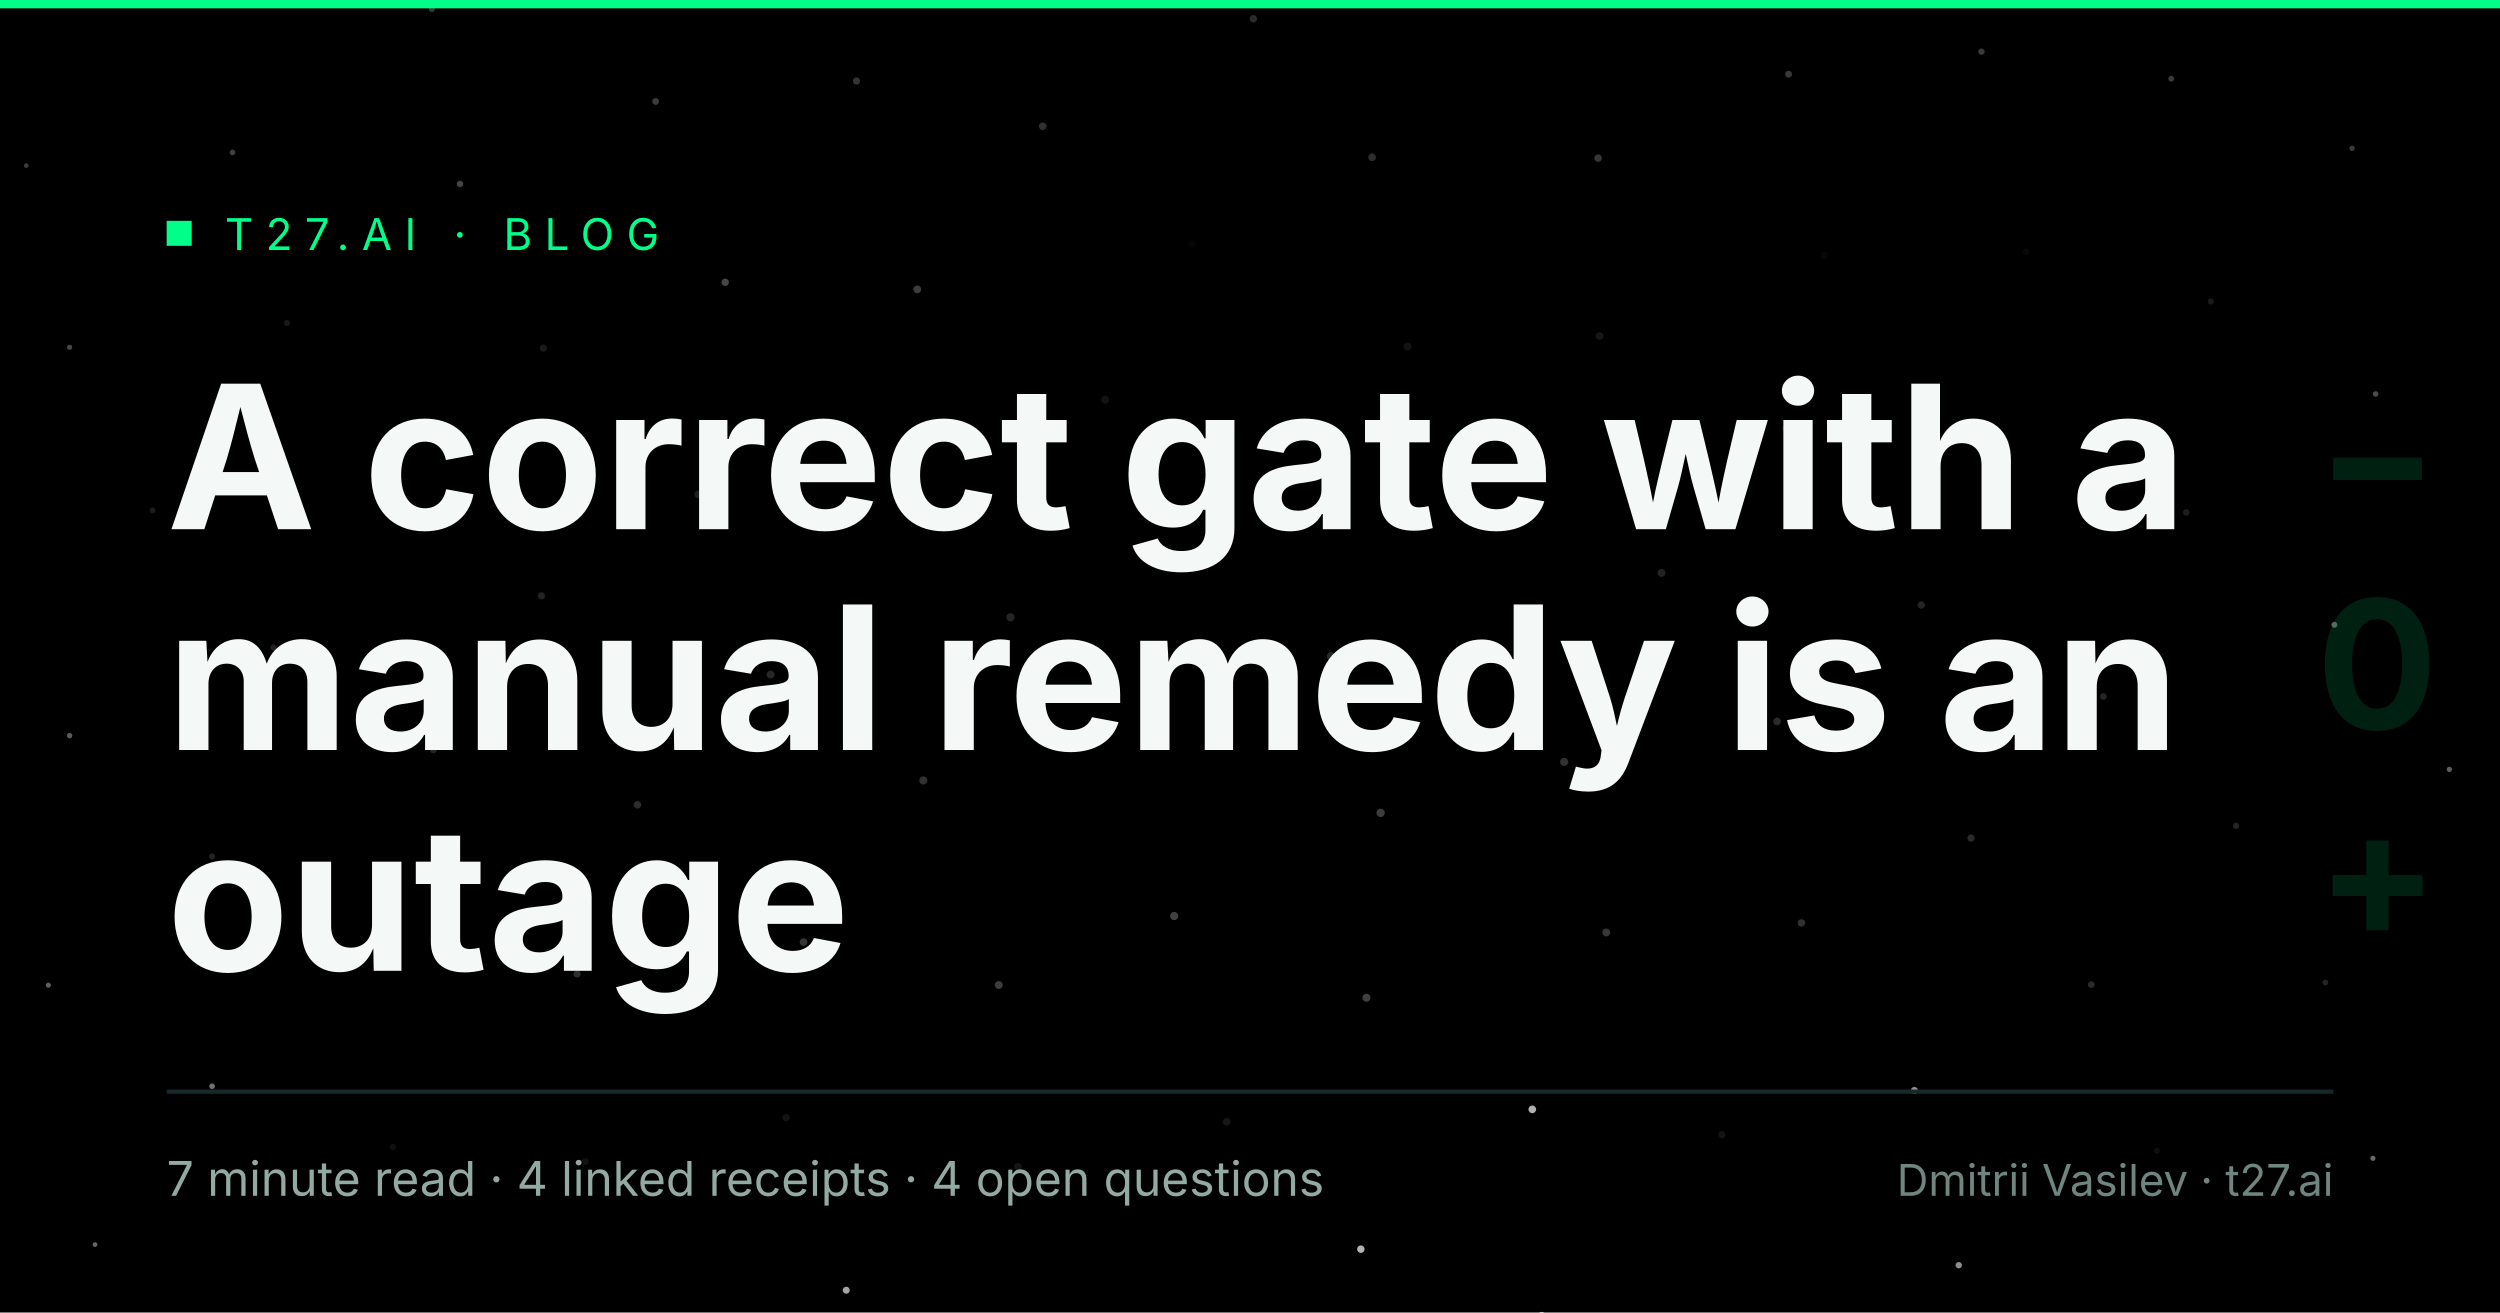
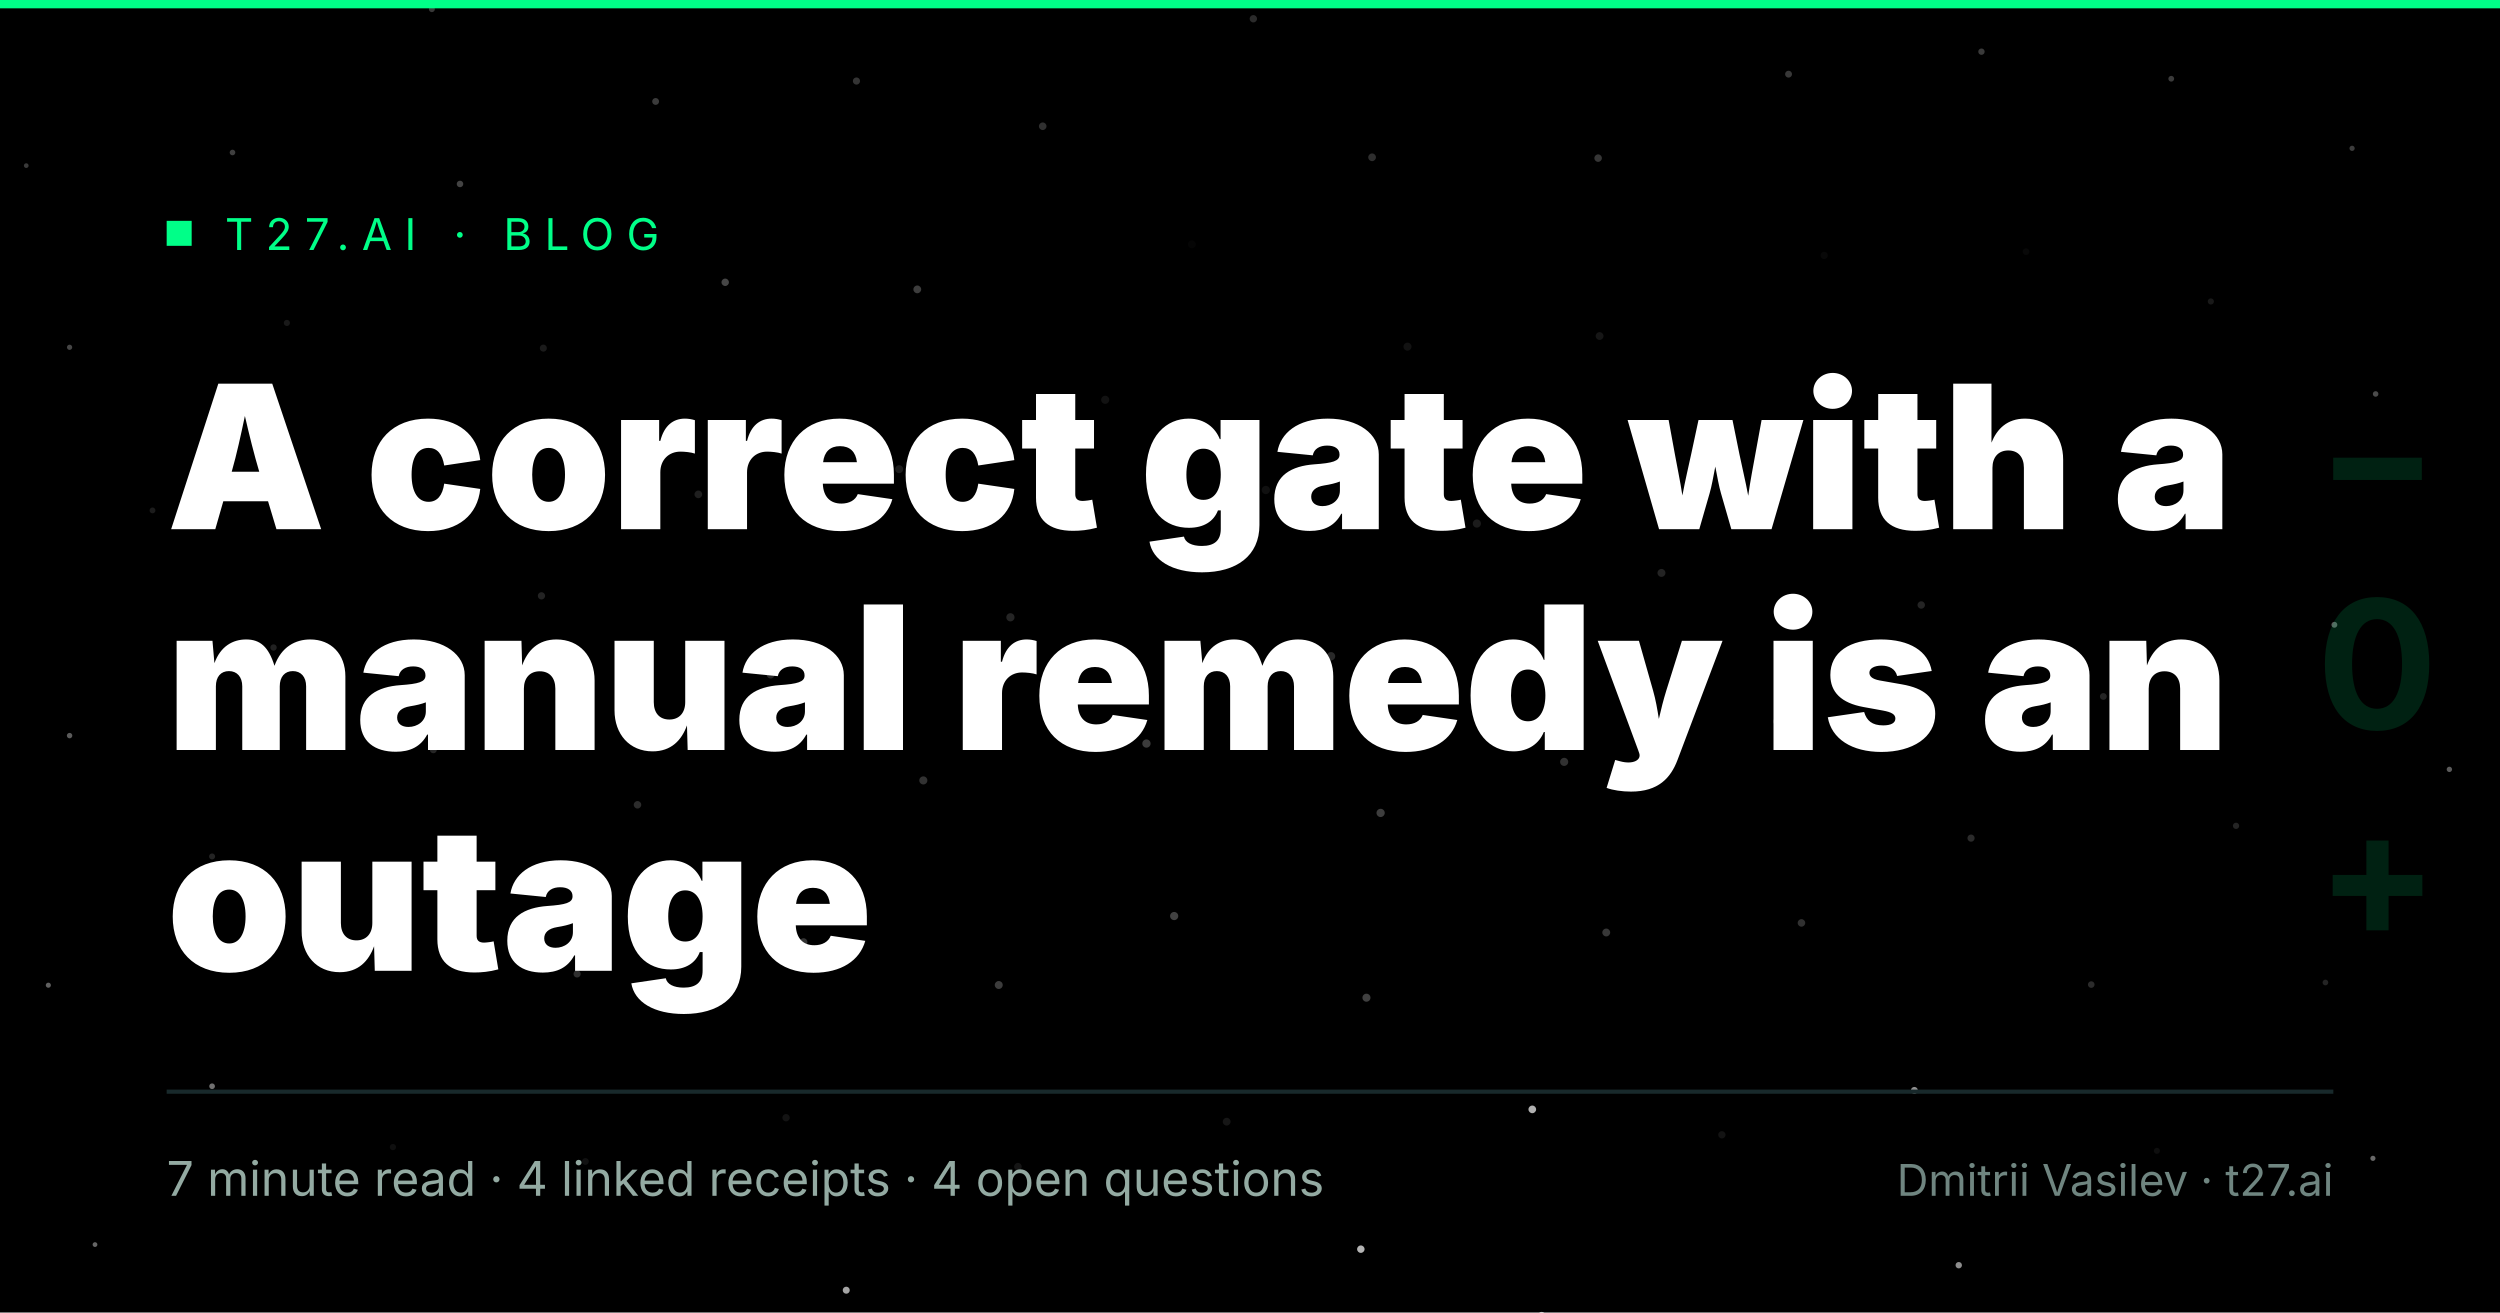
<svg xmlns="http://www.w3.org/2000/svg" width="1200" height="630" viewBox="0 0 1200 630" role="img" aria-label="A correct gate with a manual remedy is an outage">
  <rect width="1200" height="630" fill="#000000" />
  <circle cx="638.9" cy="315.0" r="2.00" fill="#ffffff" opacity="0.164" />
  <circle cx="550.3" cy="356.9" r="1.99" fill="#ffffff" opacity="0.232" />
  <circle cx="607.6" cy="235.2" r="1.98" fill="#ffffff" opacity="0.064" />
  <circle cx="662.7" cy="390.2" r="1.98" fill="#ffffff" opacity="0.242" />
  <circle cx="485.0" cy="296.3" r="1.97" fill="#ffffff" opacity="0.145" />
  <circle cx="708.9" cy="251.3" r="1.96" fill="#ffffff" opacity="0.109" />
  <circle cx="563.6" cy="439.7" r="1.96" fill="#ffffff" opacity="0.257" />
  <circle cx="530.5" cy="191.9" r="1.95" fill="#ffffff" opacity="0.073" />
  <circle cx="750.8" cy="365.7" r="1.95" fill="#ffffff" opacity="0.194" />
  <circle cx="443.2" cy="374.6" r="1.94" fill="#ffffff" opacity="0.198" />
  <circle cx="675.6" cy="166.4" r="1.93" fill="#ffffff" opacity="0.071" />
  <circle cx="655.9" cy="478.9" r="1.93" fill="#ffffff" opacity="0.252" />
  <circle cx="431.6" cy="225.2" r="1.92" fill="#ffffff" opacity="0.110" />
  <circle cx="797.5" cy="275.0" r="1.91" fill="#ffffff" opacity="0.137" />
  <circle cx="479.4" cy="472.8" r="1.91" fill="#ffffff" opacity="0.237" />
  <circle cx="572.1" cy="117.3" r="1.90" fill="#ffffff" opacity="0.022" />
  <circle cx="771.0" cy="447.6" r="1.89" fill="#ffffff" opacity="0.219" />
  <circle cx="369.9" cy="323.8" r="1.89" fill="#ffffff" opacity="0.160" />
  <circle cx="767.8" cy="161.3" r="1.88" fill="#ffffff" opacity="0.089" />
  <circle cx="588.8" cy="538.4" r="1.87" fill="#ffffff" opacity="0.089" />
  <circle cx="440.3" cy="138.9" r="1.87" fill="#ffffff" opacity="0.242" />
  <circle cx="853.0" cy="346.3" r="1.86" fill="#ffffff" opacity="0.167" />
  <circle cx="385.7" cy="452.2" r="1.86" fill="#ffffff" opacity="0.208" />
  <circle cx="658.6" cy="75.5" r="1.85" fill="#ffffff" opacity="0.182" />
  <circle cx="735.5" cy="532.5" r="1.84" fill="#ffffff" opacity="0.691" />
  <circle cx="335.2" cy="237.3" r="1.84" fill="#ffffff" opacity="0.124" />
  <circle cx="857.3" cy="205.6" r="1.83" fill="#ffffff" opacity="0.113" />
  <circle cx="488.6" cy="560.0" r="1.82" fill="#ffffff" opacity="0.084" />
  <circle cx="500.5" cy="60.6" r="1.82" fill="#ffffff" opacity="0.189" />
  <circle cx="864.7" cy="443.0" r="1.81" fill="#ffffff" opacity="0.194" />
  <circle cx="306.0" cy="386.3" r="1.80" fill="#ffffff" opacity="0.174" />
  <circle cx="767.1" cy="75.9" r="1.80" fill="#ffffff" opacity="0.214" />
  <circle cx="653.2" cy="599.6" r="1.79" fill="#ffffff" opacity="0.706" />
  <circle cx="348.1" cy="135.5" r="1.78" fill="#ffffff" opacity="0.274" />
  <circle cx="922.2" cy="290.4" r="1.78" fill="#ffffff" opacity="0.141" />
  <circle cx="377.3" cy="536.5" r="1.77" fill="#ffffff" opacity="0.076" />
  <circle cx="601.6" cy="9.0" r="1.77" fill="#ffffff" opacity="0.168" />
  <circle cx="826.5" cy="544.7" r="1.76" fill="#ffffff" opacity="0.076" />
  <circle cx="259.9" cy="286.0" r="1.75" fill="#ffffff" opacity="0.139" />
  <circle cx="875.6" cy="122.6" r="1.75" fill="#ffffff" opacity="0.033" />
  <circle cx="537.3" cy="632.1" r="1.74" fill="#ffffff" opacity="0.689" />
  <circle cx="411.1" cy="38.9" r="1.73" fill="#ffffff" opacity="0.206" />
  <circle cx="946.1" cy="402.3" r="1.73" fill="#ffffff" opacity="0.169" />
  <circle cx="277.0" cy="467.5" r="1.72" fill="#ffffff" opacity="0.185" />
  <circle cx="727.7" cy="-1.8" r="1.71" fill="#ffffff" opacity="0.181" />
  <circle cx="740.0" cy="631.4" r="1.71" fill="#ffffff" opacity="0.663" />
  <circle cx="260.8" cy="167.1" r="1.70" fill="#ffffff" opacity="0.106" />
  <circle cx="962.6" cy="212.2" r="1.69" fill="#ffffff" opacity="0.117" />
  <circle cx="406.2" cy="619.3" r="1.69" fill="#ffffff" opacity="0.641" />
  <circle cx="918.9" cy="523.4" r="1.67" fill="#ffffff" opacity="0.564" />
  <circle cx="208.0" cy="359.9" r="1.67" fill="#ffffff" opacity="0.152" />
  <circle cx="858.5" cy="35.6" r="1.66" fill="#ffffff" opacity="0.221" />
  <circle cx="314.7" cy="48.7" r="1.65" fill="#ffffff" opacity="0.232" />
  <circle cx="1009.6" cy="334.3" r="1.64" fill="#ffffff" opacity="0.144" />
  <circle cx="281.0" cy="557.5" r="1.64" fill="#ffffff" opacity="0.068" />
  <circle cx="838.8" cy="634.0" r="1.62" fill="#ffffff" opacity="0.611" />
  <circle cx="186.2" cy="227.4" r="1.62" fill="#ffffff" opacity="0.119" />
  <circle cx="972.5" cy="120.8" r="1.61" fill="#ffffff" opacity="0.034" />
  <circle cx="1003.8" cy="472.6" r="1.59" fill="#ffffff" opacity="0.168" />
  <circle cx="183.3" cy="450.8" r="1.58" fill="#ffffff" opacity="0.163" />
  <circle cx="220.8" cy="88.3" r="1.57" fill="#ffffff" opacity="0.262" />
  <circle cx="1049.4" cy="246.0" r="1.56" fill="#ffffff" opacity="0.120" />
  <circle cx="940.2" cy="607.3" r="1.54" fill="#ffffff" opacity="0.551" />
  <circle cx="131.3" cy="310.8" r="1.53" fill="#ffffff" opacity="0.131" />
  <circle cx="951.1" cy="24.8" r="1.53" fill="#ffffff" opacity="0.228" />
  <circle cx="1073.3" cy="396.4" r="1.51" fill="#ffffff" opacity="0.144" />
  <circle cx="188.6" cy="550.6" r="1.50" fill="#ffffff" opacity="0.060" />
  <circle cx="137.7" cy="155.0" r="1.48" fill="#ffffff" opacity="0.100" />
  <circle cx="1061.2" cy="144.7" r="1.48" fill="#ffffff" opacity="0.098" />
  <circle cx="1035.3" cy="552.4" r="1.46" fill="#ffffff" opacity="0.058" />
  <circle cx="101.8" cy="411.1" r="1.45" fill="#ffffff" opacity="0.142" />
  <circle cx="207.3" cy="4.4" r="1.43" fill="#ffffff" opacity="0.220" />
  <circle cx="1120.5" cy="299.9" r="1.42" fill="#ffffff" opacity="0.357" />
  <circle cx="73.2" cy="245.0" r="1.40" fill="#ffffff" opacity="0.111" />
  <circle cx="1042.2" cy="37.8" r="1.39" fill="#ffffff" opacity="0.234" />
  <circle cx="1116.2" cy="471.6" r="1.37" fill="#ffffff" opacity="0.143" />
  <circle cx="101.8" cy="521.4" r="1.37" fill="#ffffff" opacity="0.441" />
  <circle cx="111.6" cy="73.2" r="1.35" fill="#ffffff" opacity="0.247" />
  <circle cx="1140.3" cy="189.1" r="1.34" fill="#ffffff" opacity="0.295" />
  <circle cx="33.4" cy="353.1" r="1.31" fill="#ffffff" opacity="0.357" />
  <circle cx="1175.7" cy="369.3" r="1.29" fill="#ffffff" opacity="0.358" />
  <circle cx="133.6" cy="634.1" r="1.28" fill="#ffffff" opacity="0.458" />
  <circle cx="33.4" cy="166.7" r="1.26" fill="#ffffff" opacity="0.276" />
  <circle cx="1129.0" cy="71.2" r="1.26" fill="#ffffff" opacity="0.239" />
  <circle cx="1139.0" cy="556.0" r="1.24" fill="#ffffff" opacity="0.413" />
  <circle cx="23.2" cy="472.9" r="1.23" fill="#ffffff" opacity="0.381" />
  <circle cx="45.6" cy="597.4" r="1.15" fill="#ffffff" opacity="0.399" />
  <circle cx="12.6" cy="79.5" r="1.13" fill="#ffffff" opacity="0.229" />
-   <text x="1112" y="250" font-family="Inter,Helvetica,Arial,sans-serif" font-size="86" font-weight="700" fill="#00ff88" opacity="0.13">−</text>
-   <text x="1112" y="350" font-family="Inter,Helvetica,Arial,sans-serif" font-size="86" font-weight="700" fill="#00ff88" opacity="0.13">0</text>
-   <text x="1112" y="450" font-family="Inter,Helvetica,Arial,sans-serif" font-size="86" font-weight="700" fill="#00ff88" opacity="0.13">+</text>
+   <text x="1112" y="250" font-family="Inter,DejaVu Sans,Helvetica,Arial,sans-serif" font-size="86" font-weight="700" fill="#00ff88" opacity="0.13">−</text>
+   <text x="1112" y="350" font-family="Inter,DejaVu Sans,Helvetica,Arial,sans-serif" font-size="86" font-weight="700" fill="#00ff88" opacity="0.13">0</text>
+   <text x="1112" y="450" font-family="Inter,DejaVu Sans,Helvetica,Arial,sans-serif" font-size="86" font-weight="700" fill="#00ff88" opacity="0.13">+</text>
  <rect x="0" y="0" width="1200" height="4" fill="#00ff88" />
  <rect x="80" y="106" width="12" height="12" fill="#00ff88" />
-   <text x="108" y="120" font-family="Inter,Helvetica,Arial,sans-serif" font-size="21" letter-spacing="6" fill="#00ff88">T27.AI · BLOG</text>
-   <text x="80" y="254" font-family="Inter,Helvetica,Arial,sans-serif" font-size="96" font-weight="700" fill="#f4f8f6">A correct gate with a</text>
-   <text x="80" y="360" font-family="Inter,Helvetica,Arial,sans-serif" font-size="96" font-weight="700" fill="#f4f8f6">manual remedy is an</text>
-   <text x="80" y="466" font-family="Inter,Helvetica,Arial,sans-serif" font-size="96" font-weight="700" fill="#f4f8f6">outage</text>
+   <text x="108" y="120" font-family="Inter,DejaVu Sans,Helvetica,Arial,sans-serif" font-size="21" letter-spacing="6" fill="#00ff88">T27.AI · BLOG</text>
+   <text x="80" y="254" font-family="Inter,DejaVu Sans,Helvetica,Arial,sans-serif" font-size="96" font-weight="900" fill="#ffffff">A correct gate with a</text>
+   <text x="80" y="360" font-family="Inter,DejaVu Sans,Helvetica,Arial,sans-serif" font-size="96" font-weight="900" fill="#ffffff">manual remedy is an</text>
+   <text x="80" y="466" font-family="Inter,DejaVu Sans,Helvetica,Arial,sans-serif" font-size="96" font-weight="900" fill="#ffffff">outage</text>
  <line x1="80" y1="524" x2="1120" y2="524" stroke="#18292b" stroke-width="2" />
-   <text x="80" y="574" font-family="Inter,Helvetica,Arial,sans-serif" font-size="23" fill="#93aaa2">7 minute read  ·  4 linked receipts  ·  4 open questions</text>
-   <text x="1120" y="574" text-anchor="end" font-family="Inter,Helvetica,Arial,sans-serif" font-size="21" fill="#6f8580">Dmitrii Vasilev · t27.ai</text>
+   <text x="80" y="574" font-family="Inter,DejaVu Sans,Helvetica,Arial,sans-serif" font-size="23" fill="#93aaa2">7 minute read  ·  4 linked receipts  ·  4 open questions</text>
+   <text x="1120" y="574" text-anchor="end" font-family="Inter,DejaVu Sans,Helvetica,Arial,sans-serif" font-size="21" fill="#6f8580">Dmitrii Vasilev · t27.ai</text>
</svg>
